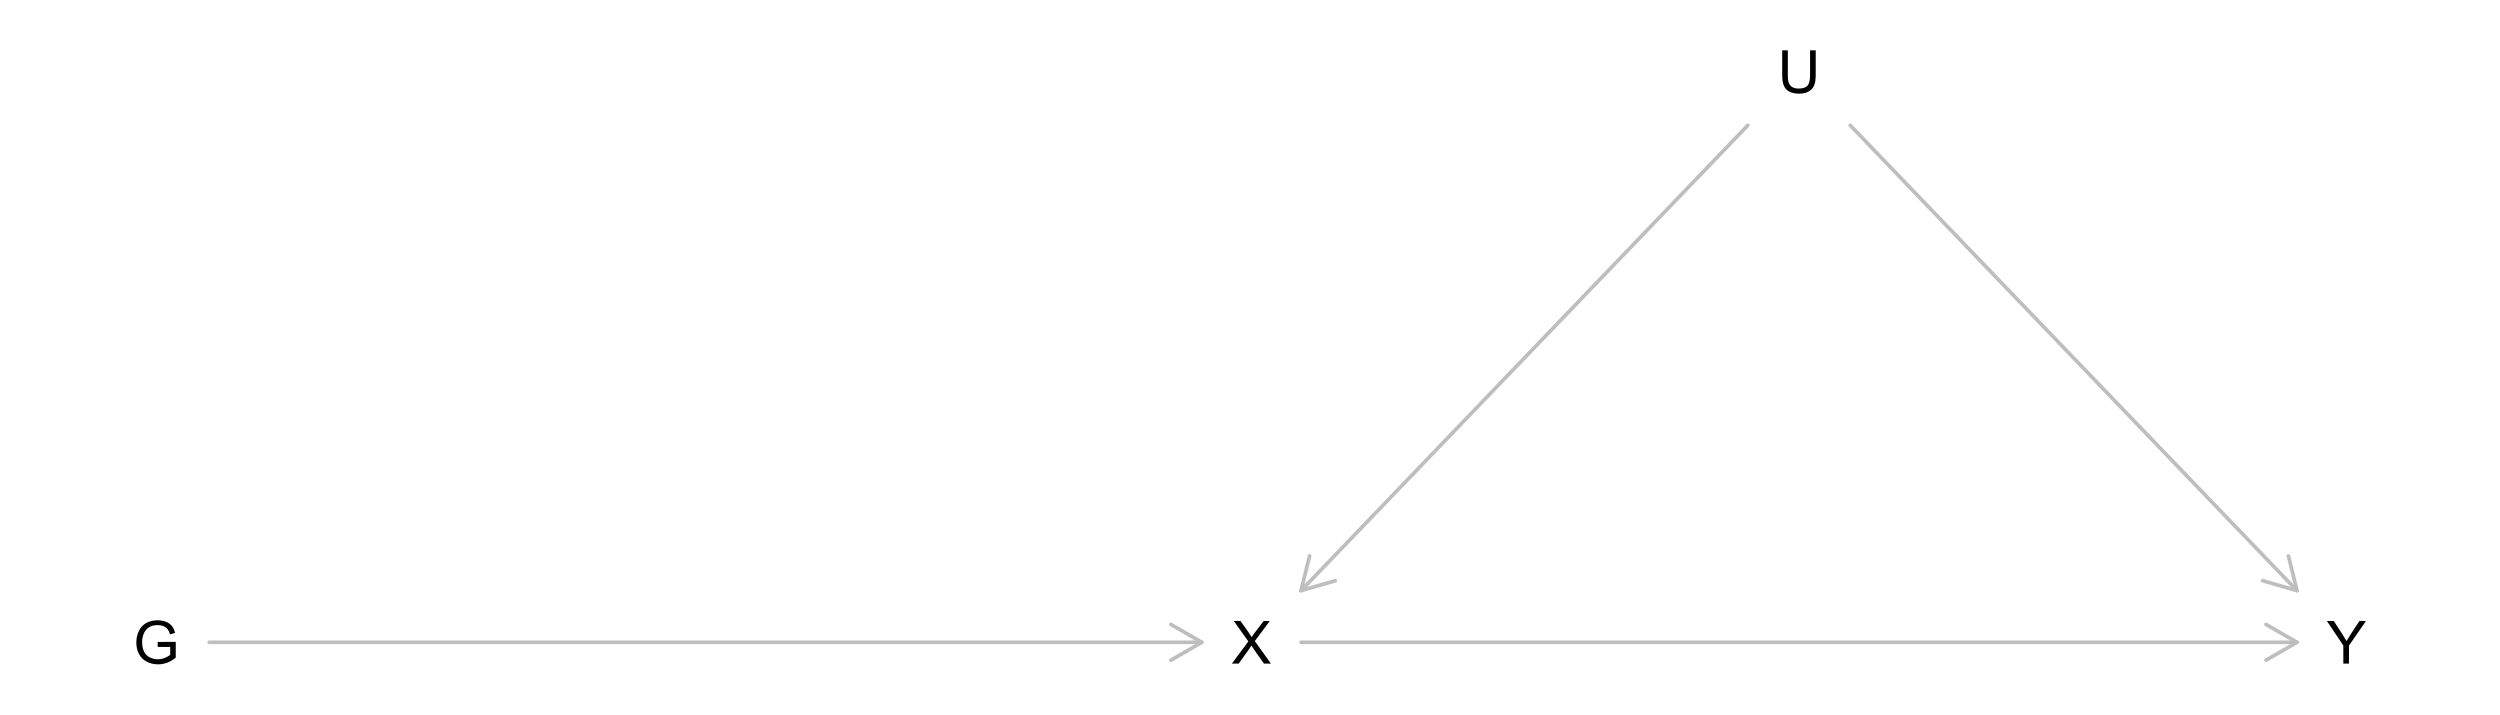
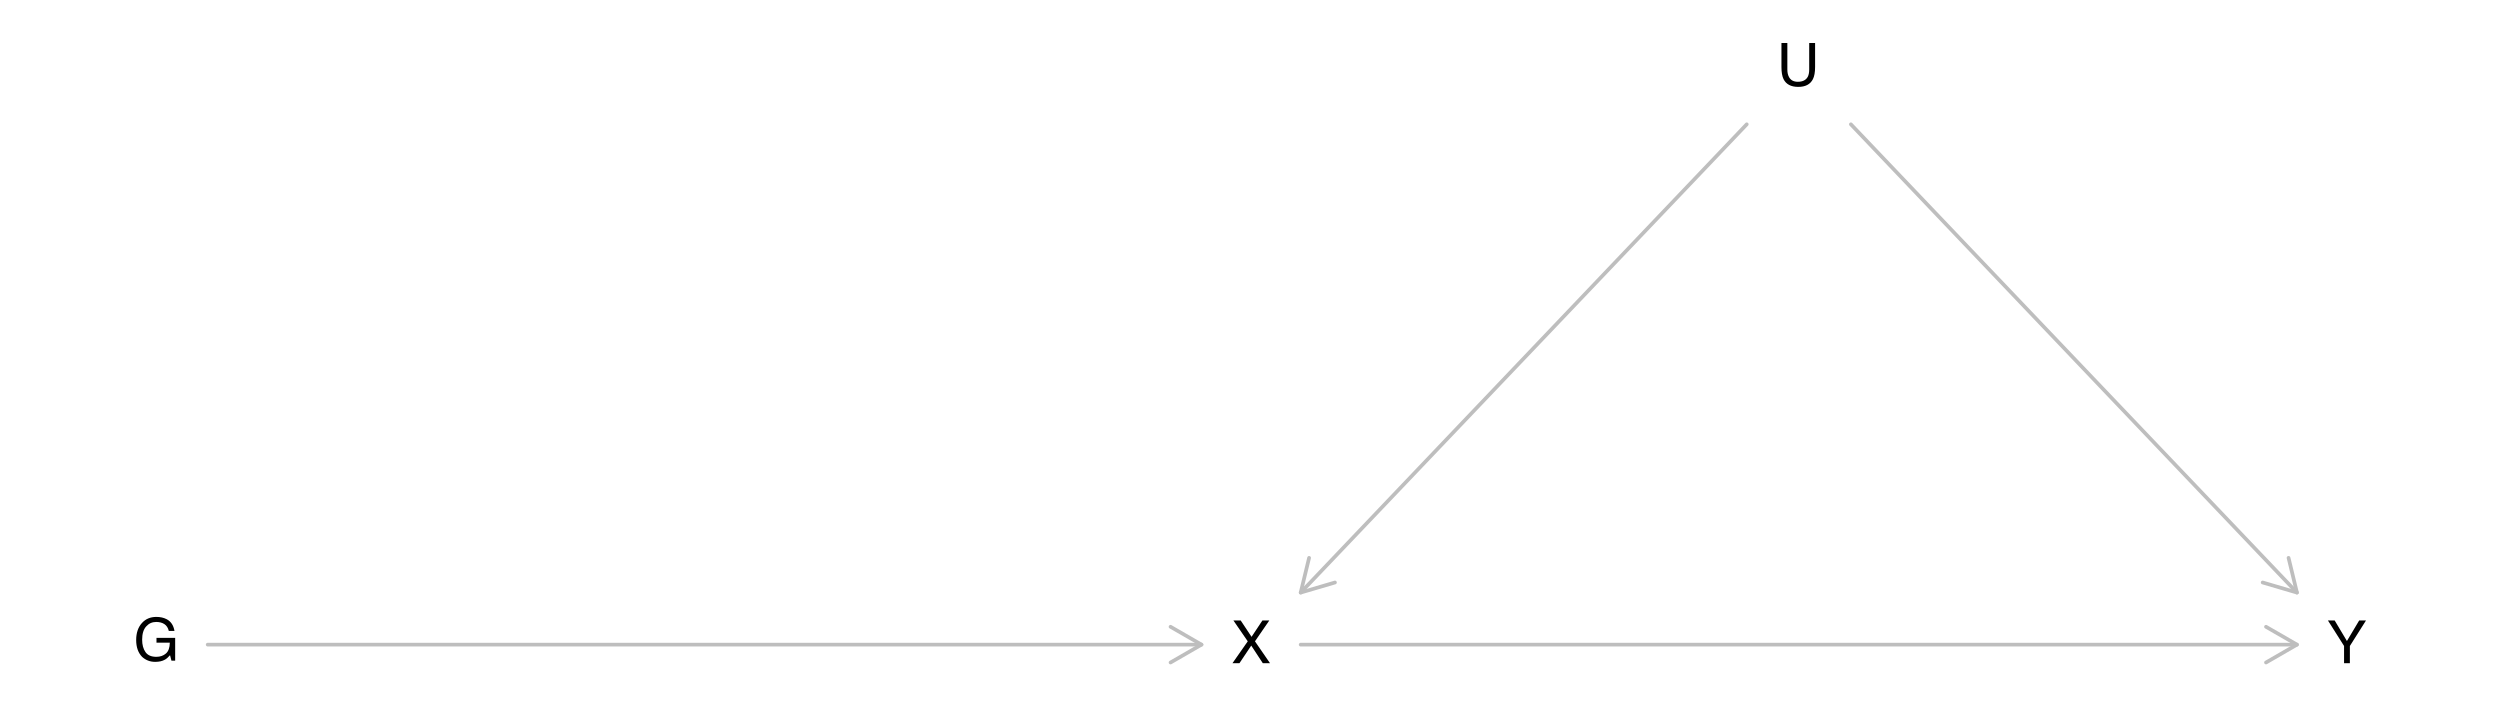
- <svg xmlns="http://www.w3.org/2000/svg" xmlns:xlink="http://www.w3.org/1999/xlink" width="504pt" height="144pt" viewBox="0 0 504 144" version="1.1">
+ <svg xmlns="http://www.w3.org/2000/svg" xmlns:xlink="http://www.w3.org/1999/xlink" width="504" height="144" viewBox="0 0 504 144">
  <defs>
    <g>
-       <symbol overflow="visible" id="glyph0-0">
-         <path style="stroke:none;" d="M 1.5 0 L 1.5 -7.5 L 7.5 -7.5 L 7.5 0 Z M 1.688 -0.188 L 7.312 -0.188 L 7.312 -7.312 L 1.688 -7.312 Z M 1.688 -0.188 " />
-       </symbol>
-       <symbol overflow="visible" id="glyph0-1">
-         <path style="stroke:none;" d="M 4.945 -3.367 L 4.945 -4.375 L 8.586 -4.383 L 8.586 -1.195 C 8.023 -0.75 7.449 -0.414 6.855 -0.188 C 6.262 0.035 5.652 0.145 5.027 0.148 C 4.184 0.145 3.414 -0.031 2.727 -0.395 C 2.035 -0.754 1.516 -1.277 1.168 -1.961 C 0.812 -2.645 0.637 -3.41 0.641 -4.254 C 0.637 -5.09 0.812 -5.867 1.164 -6.594 C 1.512 -7.312 2.016 -7.852 2.672 -8.207 C 3.328 -8.555 4.082 -8.73 4.938 -8.734 C 5.559 -8.73 6.121 -8.629 6.621 -8.434 C 7.121 -8.23 7.516 -7.953 7.805 -7.594 C 8.09 -7.234 8.305 -6.766 8.453 -6.188 L 7.43 -5.906 C 7.297 -6.344 7.137 -6.688 6.949 -6.938 C 6.758 -7.188 6.484 -7.387 6.129 -7.539 C 5.77 -7.688 5.375 -7.762 4.945 -7.766 C 4.422 -7.762 3.973 -7.684 3.598 -7.527 C 3.219 -7.367 2.91 -7.16 2.68 -6.902 C 2.445 -6.645 2.266 -6.359 2.141 -6.055 C 1.918 -5.52 1.809 -4.945 1.812 -4.324 C 1.809 -3.559 1.941 -2.918 2.207 -2.402 C 2.469 -1.887 2.852 -1.504 3.355 -1.254 C 3.859 -1.004 4.395 -0.879 4.961 -0.879 C 5.453 -0.879 5.934 -0.973 6.406 -1.16 C 6.871 -1.348 7.227 -1.551 7.469 -1.77 L 7.469 -3.367 Z M 4.945 -3.367 " />
-       </symbol>
-       <symbol overflow="visible" id="glyph0-2">
-         <path style="stroke:none;" d="M 6.562 -8.59 L 7.699 -8.59 L 7.699 -3.625 C 7.699 -2.762 7.602 -2.078 7.406 -1.57 C 7.211 -1.062 6.855 -0.648 6.348 -0.328 C 5.836 -0.012 5.168 0.145 4.344 0.148 C 3.531 0.145 2.875 0.008 2.367 -0.27 C 1.855 -0.547 1.488 -0.945 1.273 -1.473 C 1.051 -1.996 0.941 -2.715 0.945 -3.625 L 0.945 -8.59 L 2.078 -8.59 L 2.078 -3.633 C 2.074 -2.887 2.145 -2.336 2.285 -1.984 C 2.426 -1.629 2.664 -1.355 3 -1.164 C 3.336 -0.973 3.75 -0.879 4.242 -0.879 C 5.078 -0.879 5.672 -1.066 6.027 -1.445 C 6.383 -1.824 6.562 -2.555 6.562 -3.633 Z M 6.562 -8.59 " />
-       </symbol>
-       <symbol overflow="visible" id="glyph0-3">
-         <path style="stroke:none;" d="M 0.055 0 L 3.375 -4.477 L 0.445 -8.59 L 1.797 -8.59 L 3.359 -6.387 C 3.68 -5.93 3.91 -5.578 4.047 -5.332 C 4.238 -5.645 4.465 -5.969 4.727 -6.312 L 6.457 -8.59 L 7.695 -8.59 L 4.676 -4.539 L 7.93 0 L 6.523 0 L 4.359 -3.062 C 4.238 -3.238 4.113 -3.43 3.984 -3.641 C 3.789 -3.324 3.652 -3.109 3.574 -2.992 L 1.418 0 Z M 0.055 0 " />
-       </symbol>
-       <symbol overflow="visible" id="glyph0-4">
-         <path style="stroke:none;" d="M 3.344 0 L 3.344 -3.641 L 0.035 -8.59 L 1.418 -8.59 L 3.109 -6 C 3.418 -5.516 3.711 -5.031 3.984 -4.547 C 4.242 -4.992 4.555 -5.496 4.922 -6.062 L 6.586 -8.59 L 7.91 -8.59 L 4.484 -3.641 L 4.484 0 Z M 3.344 0 " />
-       </symbol>
+       <g id="glyph-0-0">
+         <path d="M 0.391 0 L 0.391 -8.609 L 7.219 -8.609 L 7.219 0 Z M 6.141 -1.078 L 6.141 -7.531 L 1.469 -7.531 L 1.469 -1.078 Z M 6.141 -1.078 " />
+       </g>
+       <g id="glyph-0-1">
+         <path d="M 4.641 -8.828 C 5.441 -8.828 6.141 -8.672 6.734 -8.359 C 7.586 -7.91 8.109 -7.125 8.297 -6 L 7.156 -6 C 7.008 -6.625 6.711 -7.082 6.266 -7.375 C 5.828 -7.664 5.273 -7.812 4.609 -7.812 C 3.805 -7.812 3.133 -7.508 2.594 -6.906 C 2.051 -6.312 1.781 -5.422 1.781 -4.234 C 1.781 -3.211 2.004 -2.379 2.453 -1.734 C 2.898 -1.098 3.629 -0.781 4.641 -0.781 C 5.422 -0.781 6.066 -1.004 6.578 -1.453 C 7.086 -1.898 7.348 -2.629 7.359 -3.641 L 4.672 -3.641 L 4.672 -4.609 L 8.438 -4.609 L 8.438 0 L 7.688 0 L 7.406 -1.109 C 7.02 -0.672 6.672 -0.367 6.359 -0.203 C 5.848 0.086 5.195 0.234 4.406 0.234 C 3.395 0.234 2.52 -0.098 1.781 -0.766 C 0.977 -1.586 0.578 -2.723 0.578 -4.172 C 0.578 -5.609 0.969 -6.754 1.75 -7.609 C 2.488 -8.422 3.453 -8.828 4.641 -8.828 Z M 4.438 -8.844 Z M 4.438 -8.844 " />
+       </g>
+       <g id="glyph-0-2">
+         <path d="M 2.188 -8.609 L 2.188 -3.281 C 2.188 -2.656 2.301 -2.141 2.531 -1.734 C 2.875 -1.109 3.461 -0.797 4.297 -0.797 C 5.273 -0.797 5.945 -1.133 6.312 -1.812 C 6.5 -2.176 6.594 -2.664 6.594 -3.281 L 6.594 -8.609 L 7.781 -8.609 L 7.781 -3.781 C 7.781 -2.719 7.633 -1.898 7.344 -1.328 C 6.82 -0.285 5.836 0.234 4.391 0.234 C 2.93 0.234 1.941 -0.285 1.422 -1.328 C 1.141 -1.898 1 -2.719 1 -3.781 L 1 -8.609 Z M 4.391 -8.609 Z M 4.391 -8.609 " />
+       </g>
+       <g id="glyph-0-3">
+         <path d="M 1.656 0 L 0.25 0 L 3.328 -4.406 L 0.438 -8.609 L 1.906 -8.609 L 4.094 -5.312 L 6.281 -8.609 L 7.672 -8.609 L 4.781 -4.406 L 7.812 0 L 6.359 0 L 4.031 -3.547 Z M 1.656 0 " />
+       </g>
+       <g id="glyph-0-4">
+         <path d="M 0.25 -8.609 L 1.609 -8.609 L 4.078 -4.469 L 6.547 -8.609 L 7.922 -8.609 L 4.672 -3.469 L 4.672 0 L 3.5 0 L 3.5 -3.469 Z M 4.094 -8.609 Z M 4.094 -8.609 " />
+       </g>
    </g>
  </defs>
-   <g id="surface119">
-     <rect x="0" y="0" width="504" height="144" style="fill:rgb(100%,100%,100%);fill-opacity:1;stroke:none;" />
-     <path style="fill:none;stroke-width:0.75;stroke-linecap:round;stroke-linejoin:round;stroke:rgb(74.51%,74.51%,74.51%);stroke-opacity:1;stroke-miterlimit:10;" d="M 42.18 129.488 L 242.289 129.488 " />
-     <path style="fill:none;stroke-width:0.75;stroke-linecap:round;stroke-linejoin:round;stroke:rgb(74.51%,74.51%,74.51%);stroke-opacity:1;stroke-miterlimit:10;" d="M 236.055 133.09 L 242.289 129.488 L 236.055 125.887 " />
-     <path style="fill:none;stroke-width:0.75;stroke-linecap:round;stroke-linejoin:round;stroke:rgb(74.51%,74.51%,74.51%);stroke-opacity:1;stroke-miterlimit:10;" d="M 352.348 25.273 L 262.293 119.07 " />
-     <path style="fill:none;stroke-width:0.75;stroke-linecap:round;stroke-linejoin:round;stroke:rgb(74.51%,74.51%,74.51%);stroke-opacity:1;stroke-miterlimit:10;" d="M 264.016 112.078 L 262.293 119.07 L 269.207 117.066 " />
-     <path style="fill:none;stroke-width:0.75;stroke-linecap:round;stroke-linejoin:round;stroke:rgb(74.51%,74.51%,74.51%);stroke-opacity:1;stroke-miterlimit:10;" d="M 373.012 25.273 L 463.066 119.07 " />
-     <path style="fill:none;stroke-width:0.75;stroke-linecap:round;stroke-linejoin:round;stroke:rgb(74.51%,74.51%,74.51%);stroke-opacity:1;stroke-miterlimit:10;" d="M 456.152 117.066 L 463.066 119.07 L 461.348 112.078 " />
-     <path style="fill:none;stroke-width:0.75;stroke-linecap:round;stroke-linejoin:round;stroke:rgb(74.51%,74.51%,74.51%);stroke-opacity:1;stroke-miterlimit:10;" d="M 262.293 129.488 L 463.066 129.488 " />
-     <path style="fill:none;stroke-width:0.75;stroke-linecap:round;stroke-linejoin:round;stroke:rgb(74.51%,74.51%,74.51%);stroke-opacity:1;stroke-miterlimit:10;" d="M 456.832 133.09 L 463.066 129.488 L 456.832 125.887 " />
-     <g style="fill:rgb(0%,0%,0%);fill-opacity:1;">
-       <use xlink:href="#glyph0-1" x="26.844" y="133.785" />
-     </g>
-     <g style="fill:rgb(0%,0%,0%);fill-opacity:1;">
-       <use xlink:href="#glyph0-2" x="358.348" y="18.734" />
-     </g>
-     <g style="fill:rgb(0%,0%,0%);fill-opacity:1;">
-       <use xlink:href="#glyph0-3" x="248.293" y="133.785" />
-     </g>
-     <g style="fill:rgb(0%,0%,0%);fill-opacity:1;">
-       <use xlink:href="#glyph0-4" x="469.07" y="133.785" />
-     </g>
+   <rect x="-50.4" y="-14.4" width="604.8" height="172.8" fill="rgb(100%, 100%, 100%)" fill-opacity="1" />
+   <path fill="none" stroke-width="0.75" stroke-linecap="round" stroke-linejoin="round" stroke="rgb(74.51%, 74.51%, 74.51%)" stroke-opacity="1" stroke-miterlimit="10" d="M 41.875 129.957 L 242.219 129.957 " />
+   <path fill="none" stroke-width="0.75" stroke-linecap="round" stroke-linejoin="round" stroke="rgb(74.51%, 74.51%, 74.51%)" stroke-opacity="1" stroke-miterlimit="10" d="M 235.984 133.559 L 242.219 129.957 L 235.984 126.359 " />
+   <path fill="none" stroke-width="0.75" stroke-linecap="round" stroke-linejoin="round" stroke="rgb(74.51%, 74.51%, 74.51%)" stroke-opacity="1" stroke-miterlimit="10" d="M 352.141 25.062 L 262.219 119.461 " />
+   <path fill="none" stroke-width="0.75" stroke-linecap="round" stroke-linejoin="round" stroke="rgb(74.51%, 74.51%, 74.51%)" stroke-opacity="1" stroke-miterlimit="10" d="M 263.914 112.465 L 262.219 119.461 L 269.125 117.43 " />
+   <path fill="none" stroke-width="0.75" stroke-linecap="round" stroke-linejoin="round" stroke="rgb(74.51%, 74.51%, 74.51%)" stroke-opacity="1" stroke-miterlimit="10" d="M 373.141 25.062 L 463.062 119.461 " />
+   <path fill="none" stroke-width="0.75" stroke-linecap="round" stroke-linejoin="round" stroke="rgb(74.51%, 74.51%, 74.51%)" stroke-opacity="1" stroke-miterlimit="10" d="M 456.156 117.43 L 463.062 119.461 L 461.371 112.465 " />
+   <path fill="none" stroke-width="0.75" stroke-linecap="round" stroke-linejoin="round" stroke="rgb(74.51%, 74.51%, 74.51%)" stroke-opacity="1" stroke-miterlimit="10" d="M 262.219 129.957 L 463.062 129.957 " />
+   <path fill="none" stroke-width="0.75" stroke-linecap="round" stroke-linejoin="round" stroke="rgb(74.51%, 74.51%, 74.51%)" stroke-opacity="1" stroke-miterlimit="10" d="M 456.828 133.559 L 463.062 129.957 L 456.828 126.359 " />
+   <g fill="rgb(0%, 0%, 0%)" fill-opacity="1">
+     <use xlink:href="#glyph-0-1" x="26.875" y="133.197" />
+   </g>
+   <g fill="rgb(0%, 0%, 0%)" fill-opacity="1">
+     <use xlink:href="#glyph-0-2" x="358.141" y="17.283" />
+   </g>
+   <g fill="rgb(0%, 0%, 0%)" fill-opacity="1">
+     <use xlink:href="#glyph-0-3" x="248.219" y="133.697" />
+   </g>
+   <g fill="rgb(0%, 0%, 0%)" fill-opacity="1">
+     <use xlink:href="#glyph-0-4" x="469.062" y="133.697" />
  </g>
</svg>
